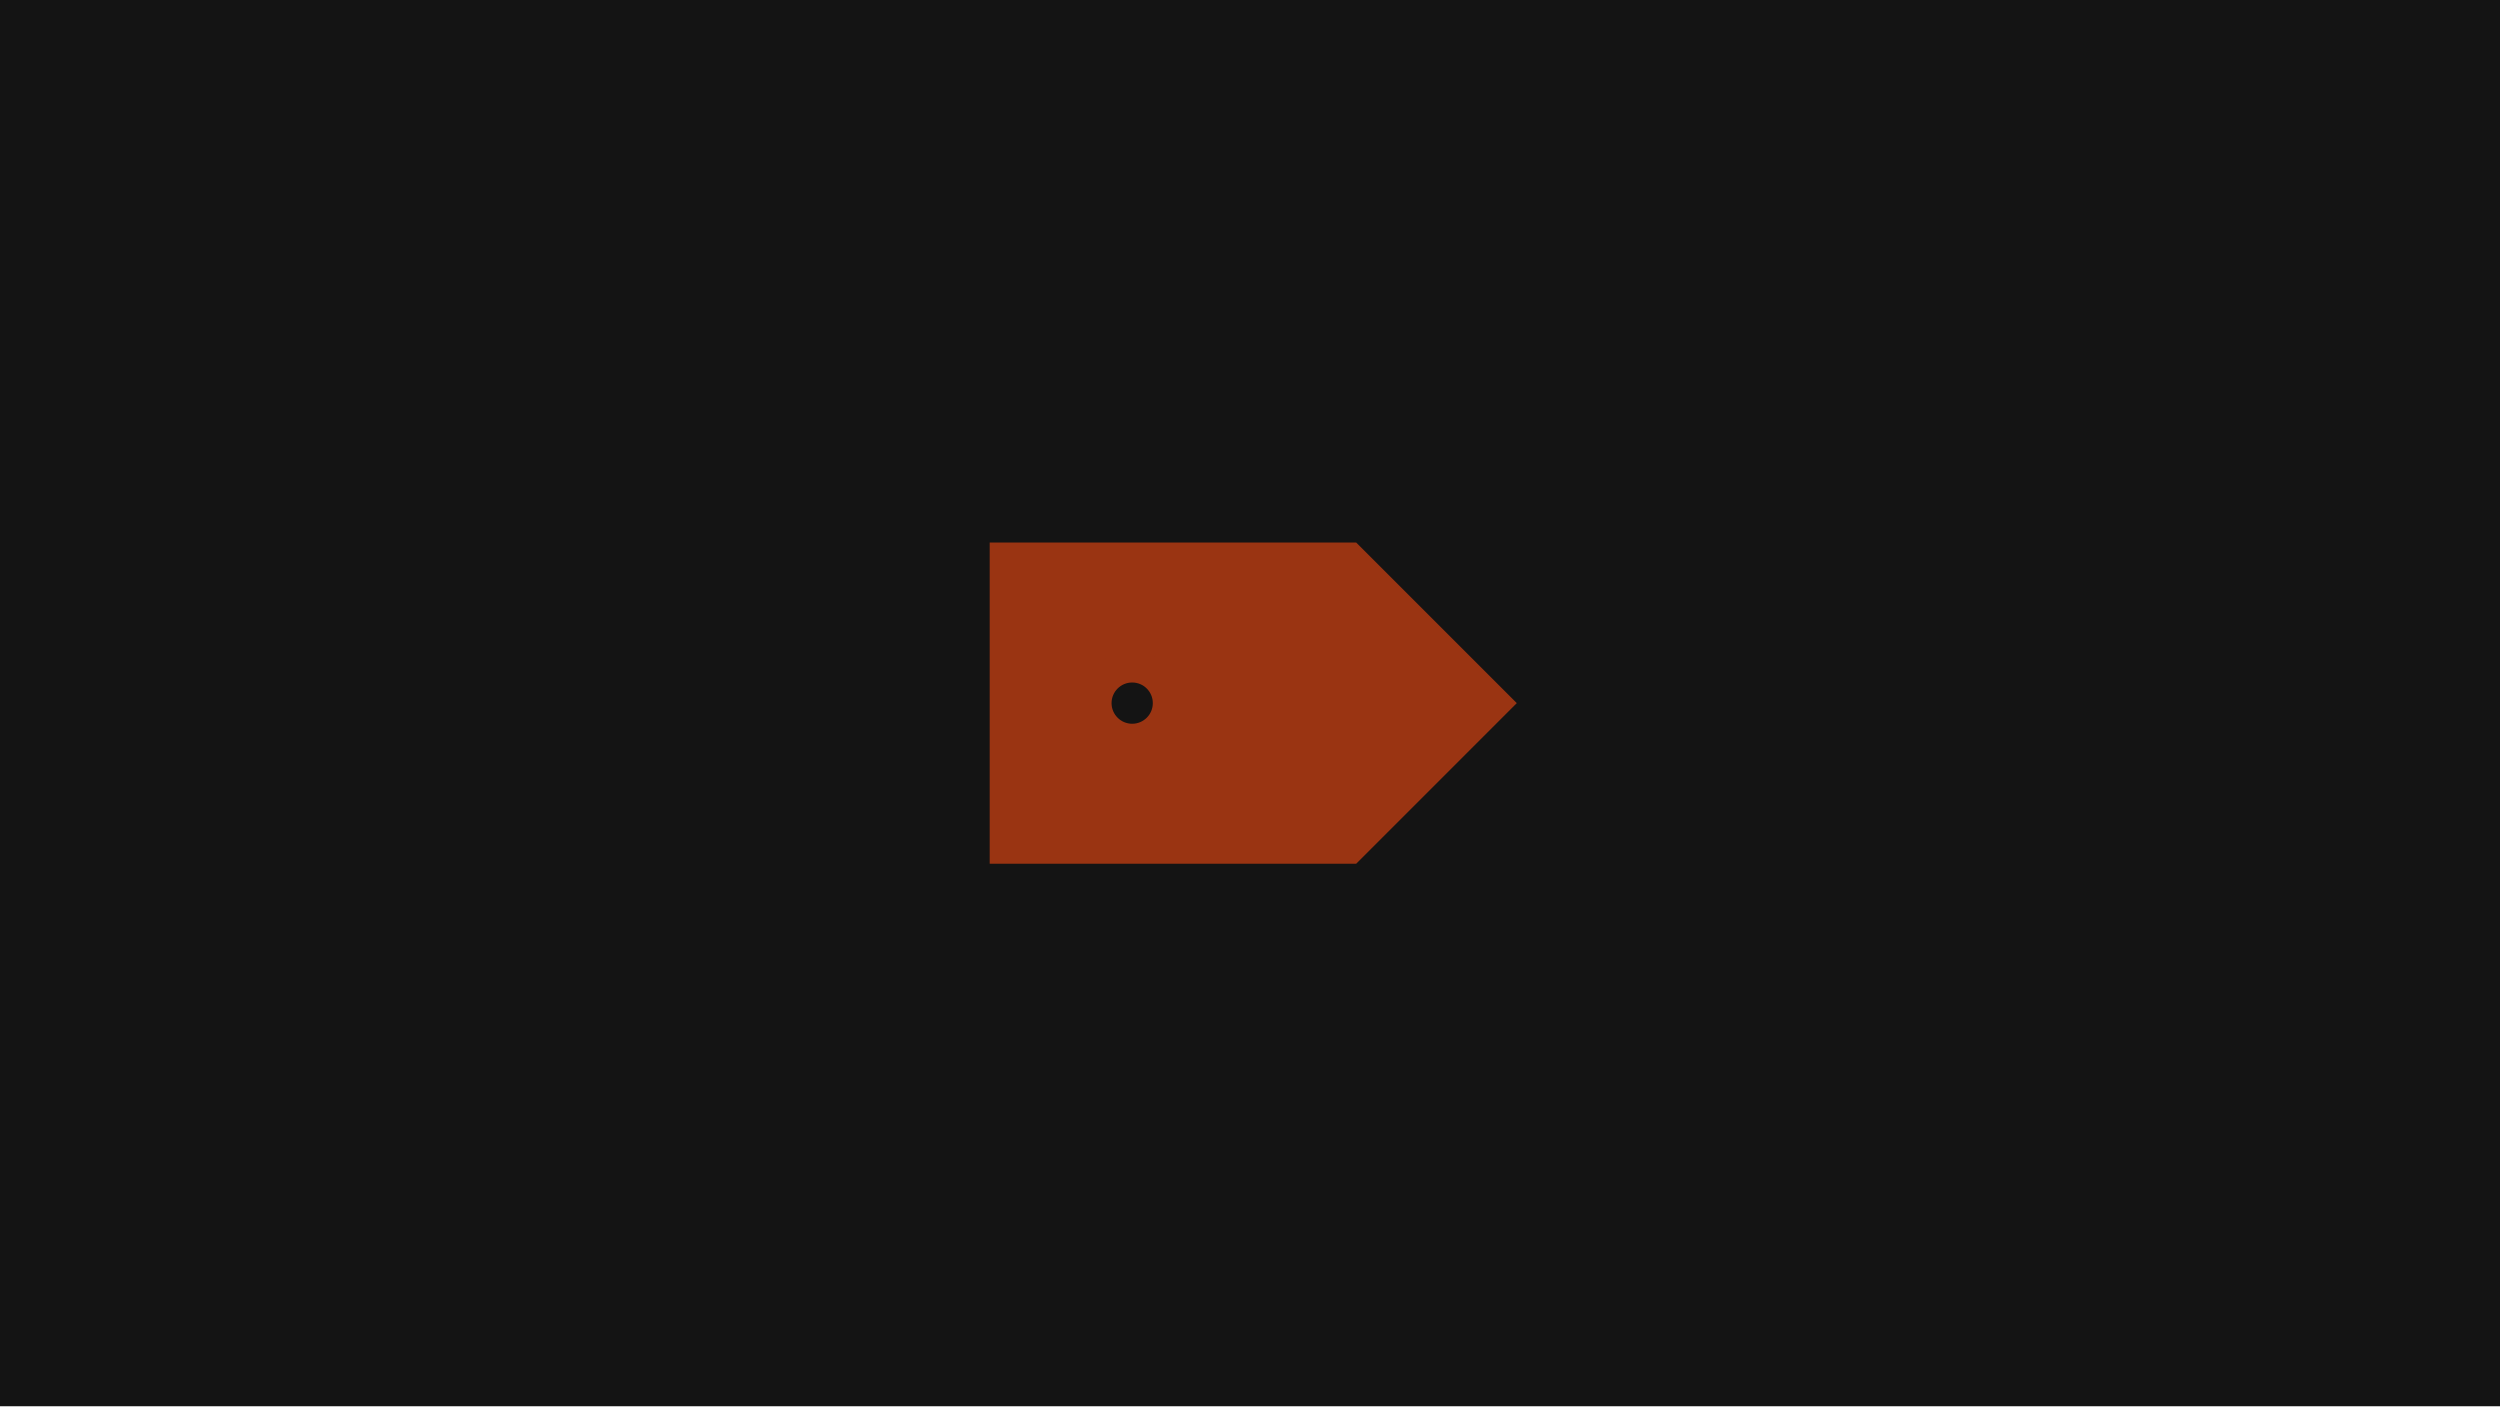
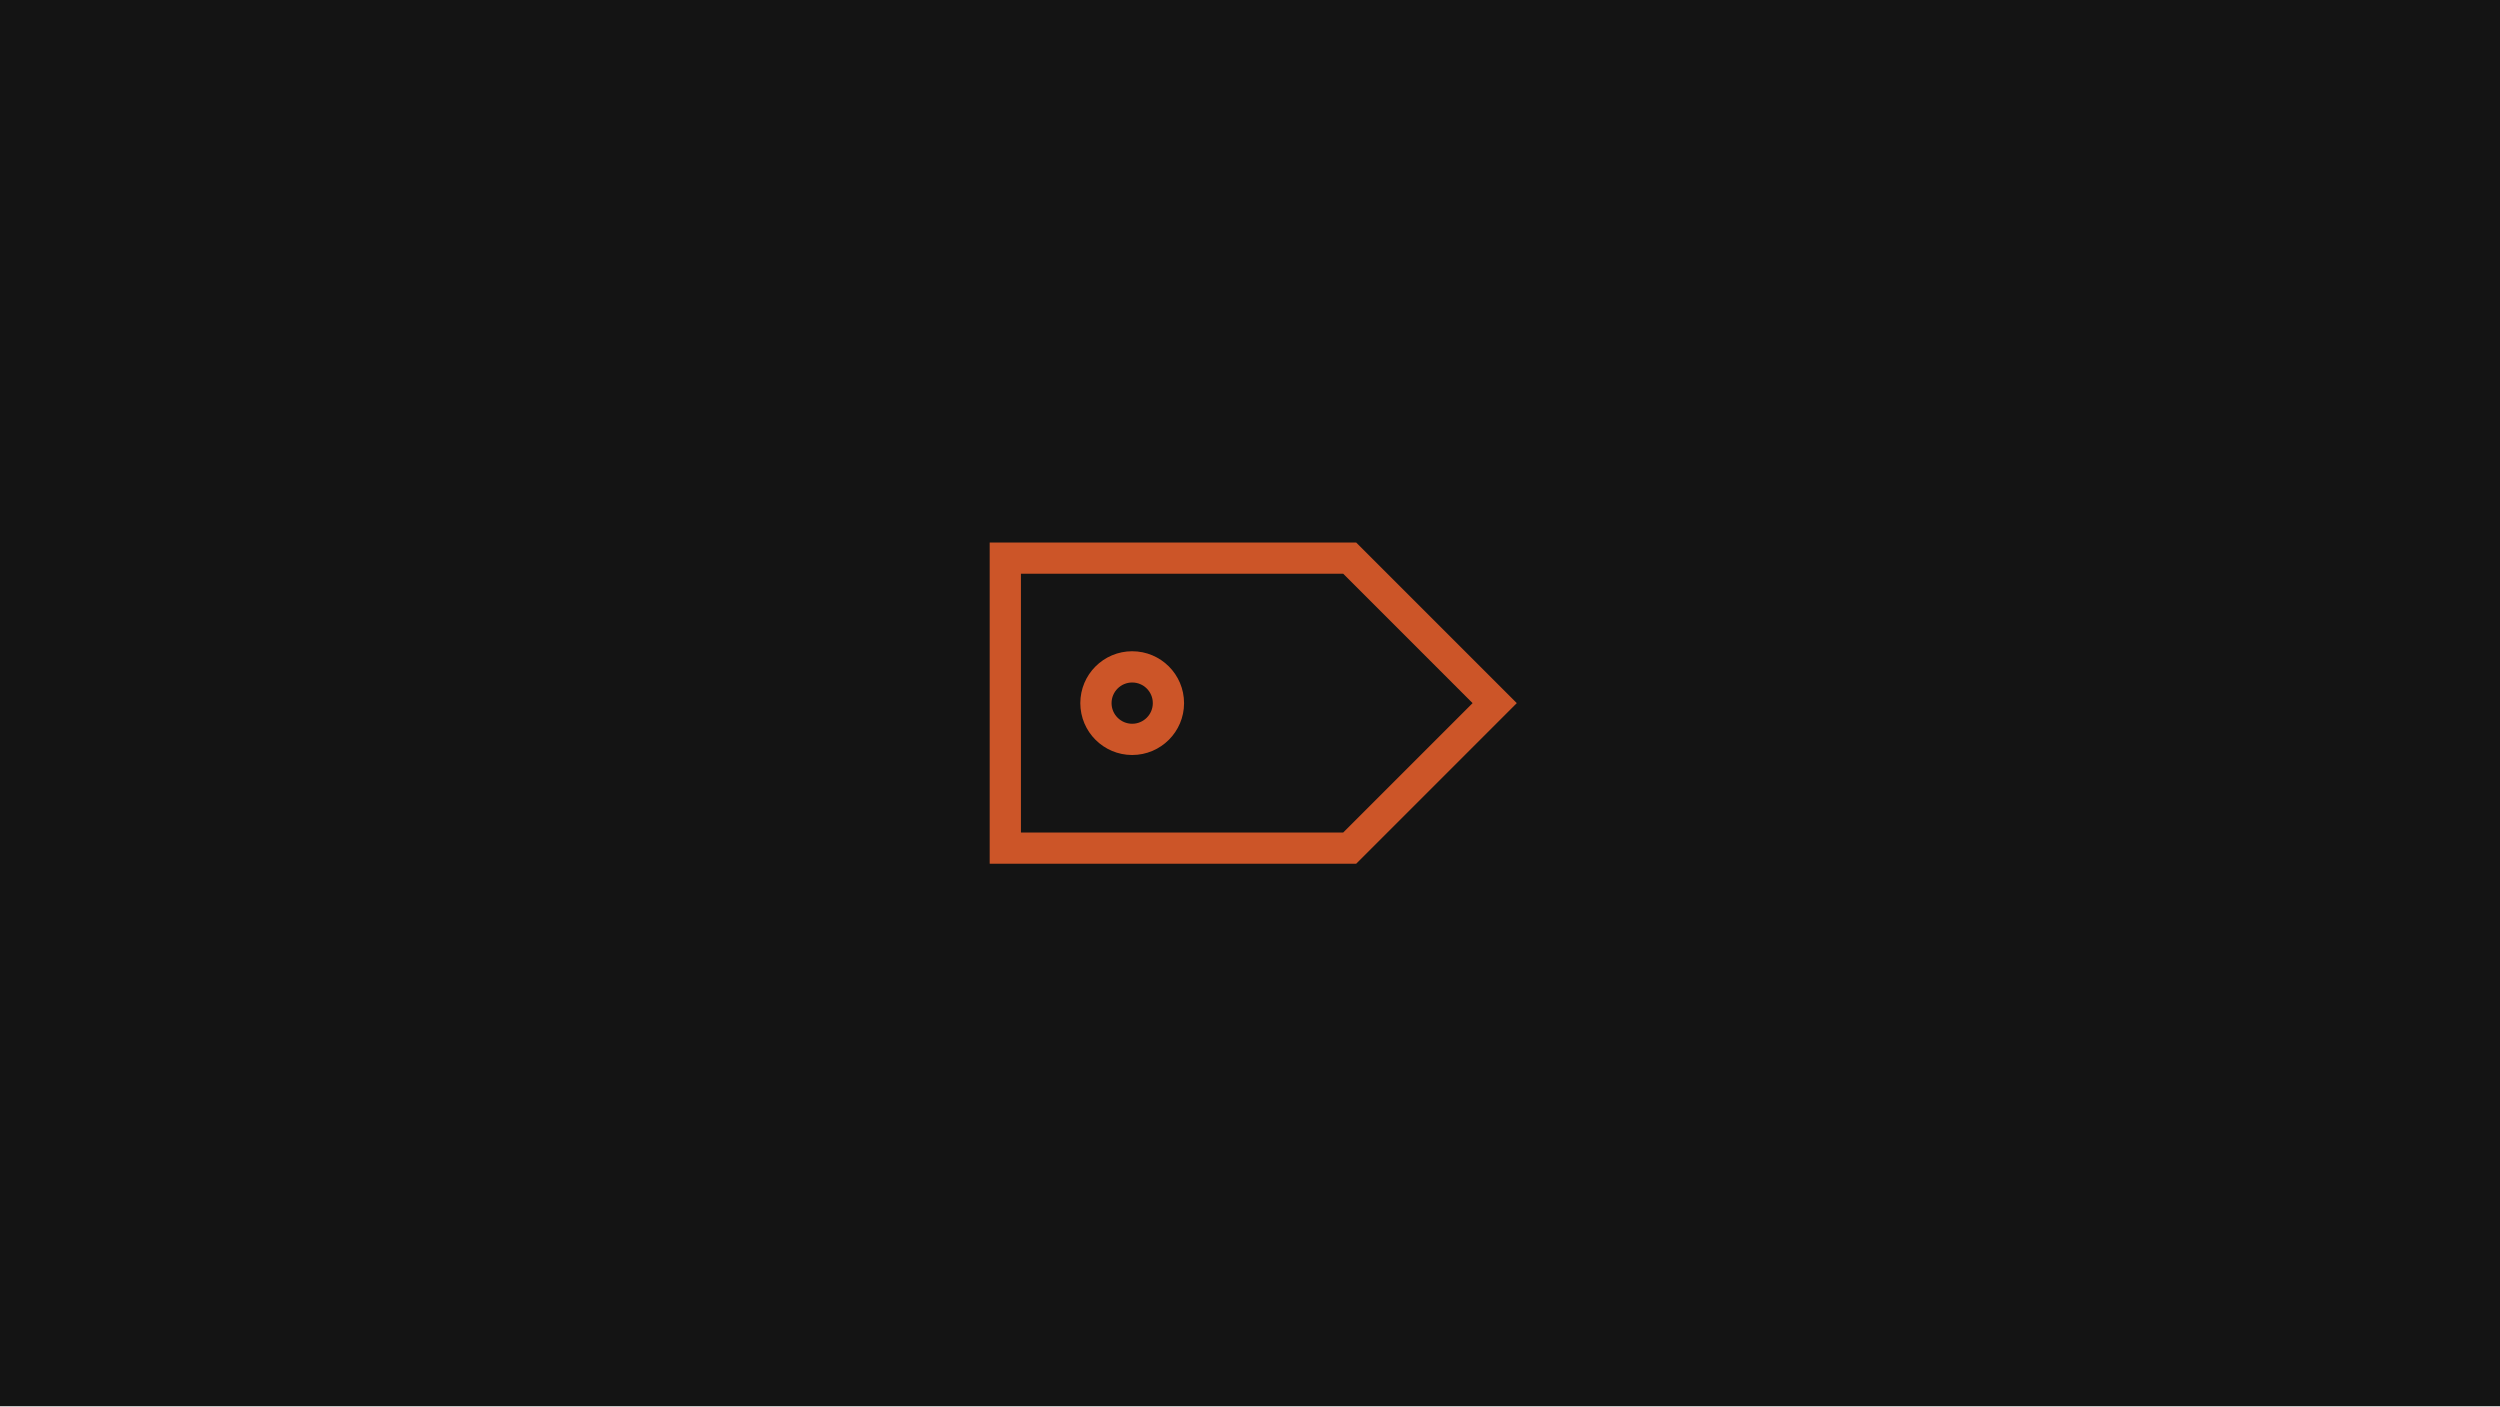
<svg xmlns="http://www.w3.org/2000/svg" width="320" height="180" viewBox="0 0 320 180">
  <g id="s-stage" fill="#141414">
    <path id="s-stage-shape" d="M 0 0 H 320 V 180 H 0 Z" />
  </g>
-   <g id="s-icon-tag" fill="#9a3412" stroke="#9a3412" stroke-width="4">
+   <g id="s-icon-tag" fill="none" stroke="#cc5528" stroke-width="4">
    <path id="s-icon-tag-shape" d="M 128.68 71.44 H 172.76 L 191.32 90 L 172.76 108.56 H 128.68 Z M 144.92 85.36 A 4.64 4.64 0 1 0 144.92 94.64 A 4.64 4.64 0 1 0 144.92 85.36 Z">
      <animate attributeName="d" begin="0s" end="0.733s" dur="0.733s" calcMode="spline" values="M 128.68 71.44 H 172.76 L 191.32 90 L 172.76 108.56 H 128.68 Z M 144.92 85.36 A 4.64 4.64 0 1 0 144.92 94.64 A 4.64 4.64 0 1 0 144.92 85.36 Z;M 106 58 H 182 L 214 90 L 182 122 H 106 Z M 134 82 A 8 8 0 1 0 134 98 A 8 8 0 1 0 134 82 Z" keyTimes="0;1" keySplines="0.1 0.4 0.5 0.72" fill="freeze" />
    </path>
  </g>
</svg>
